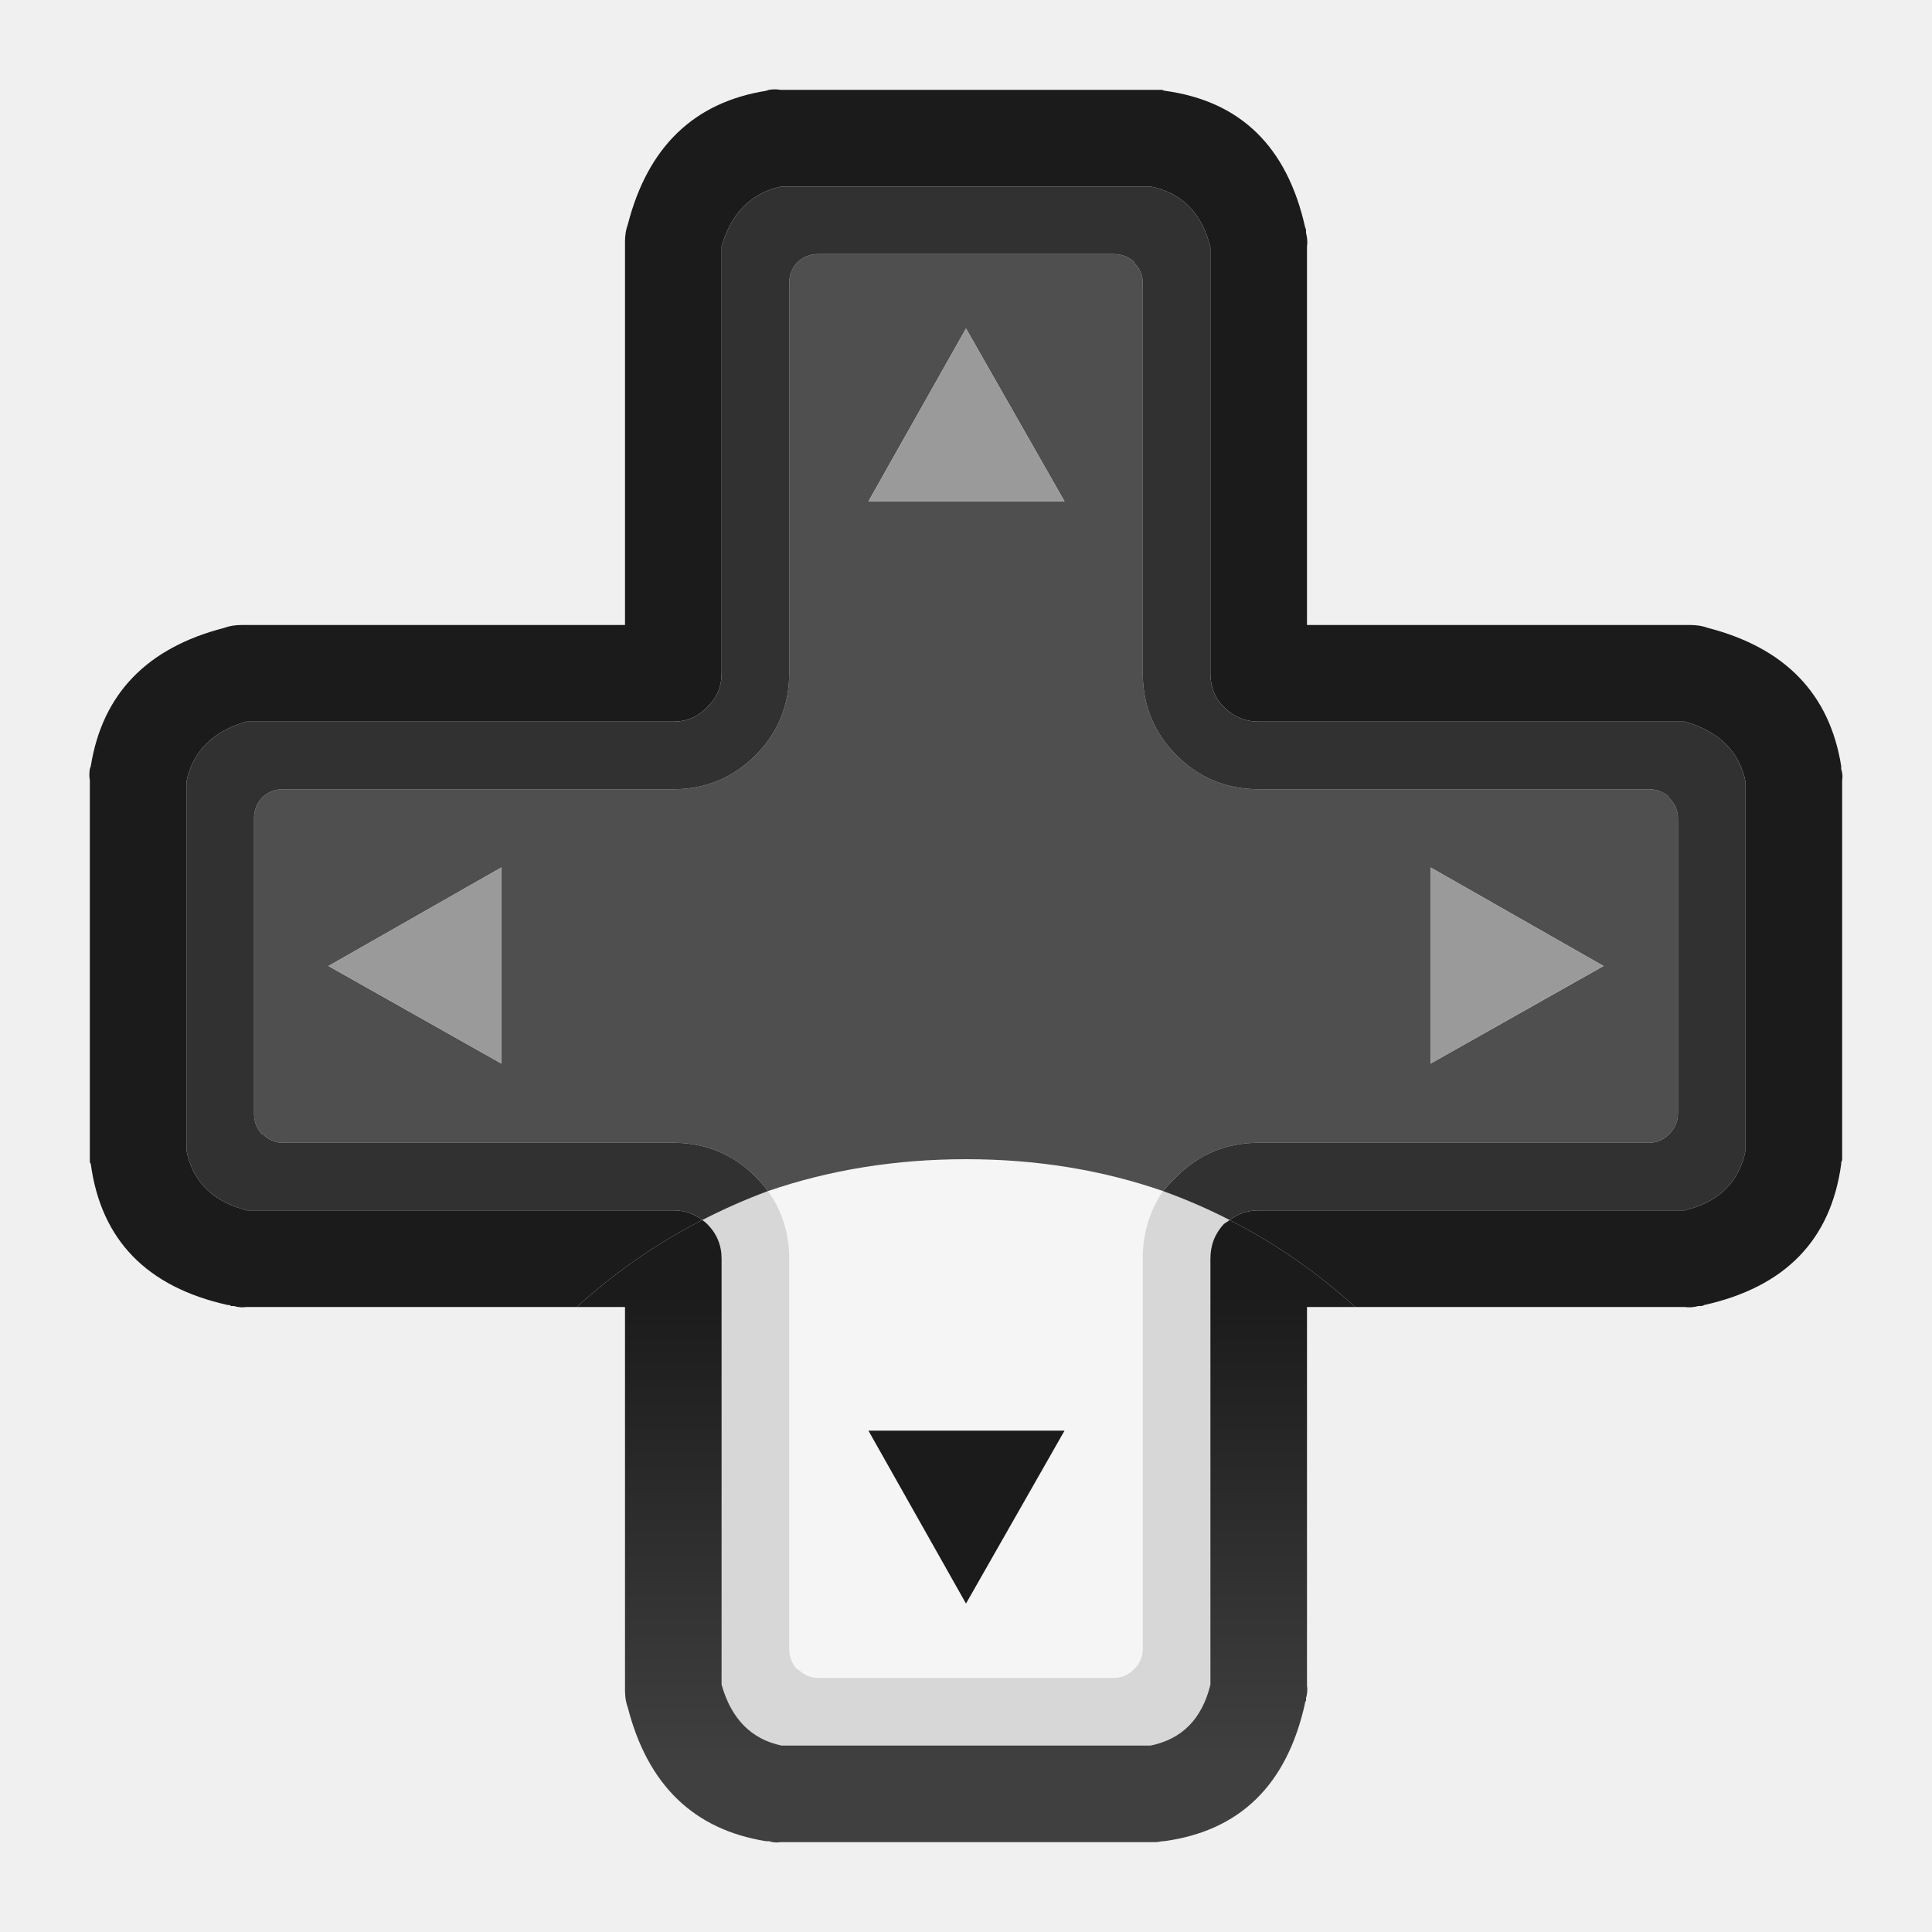
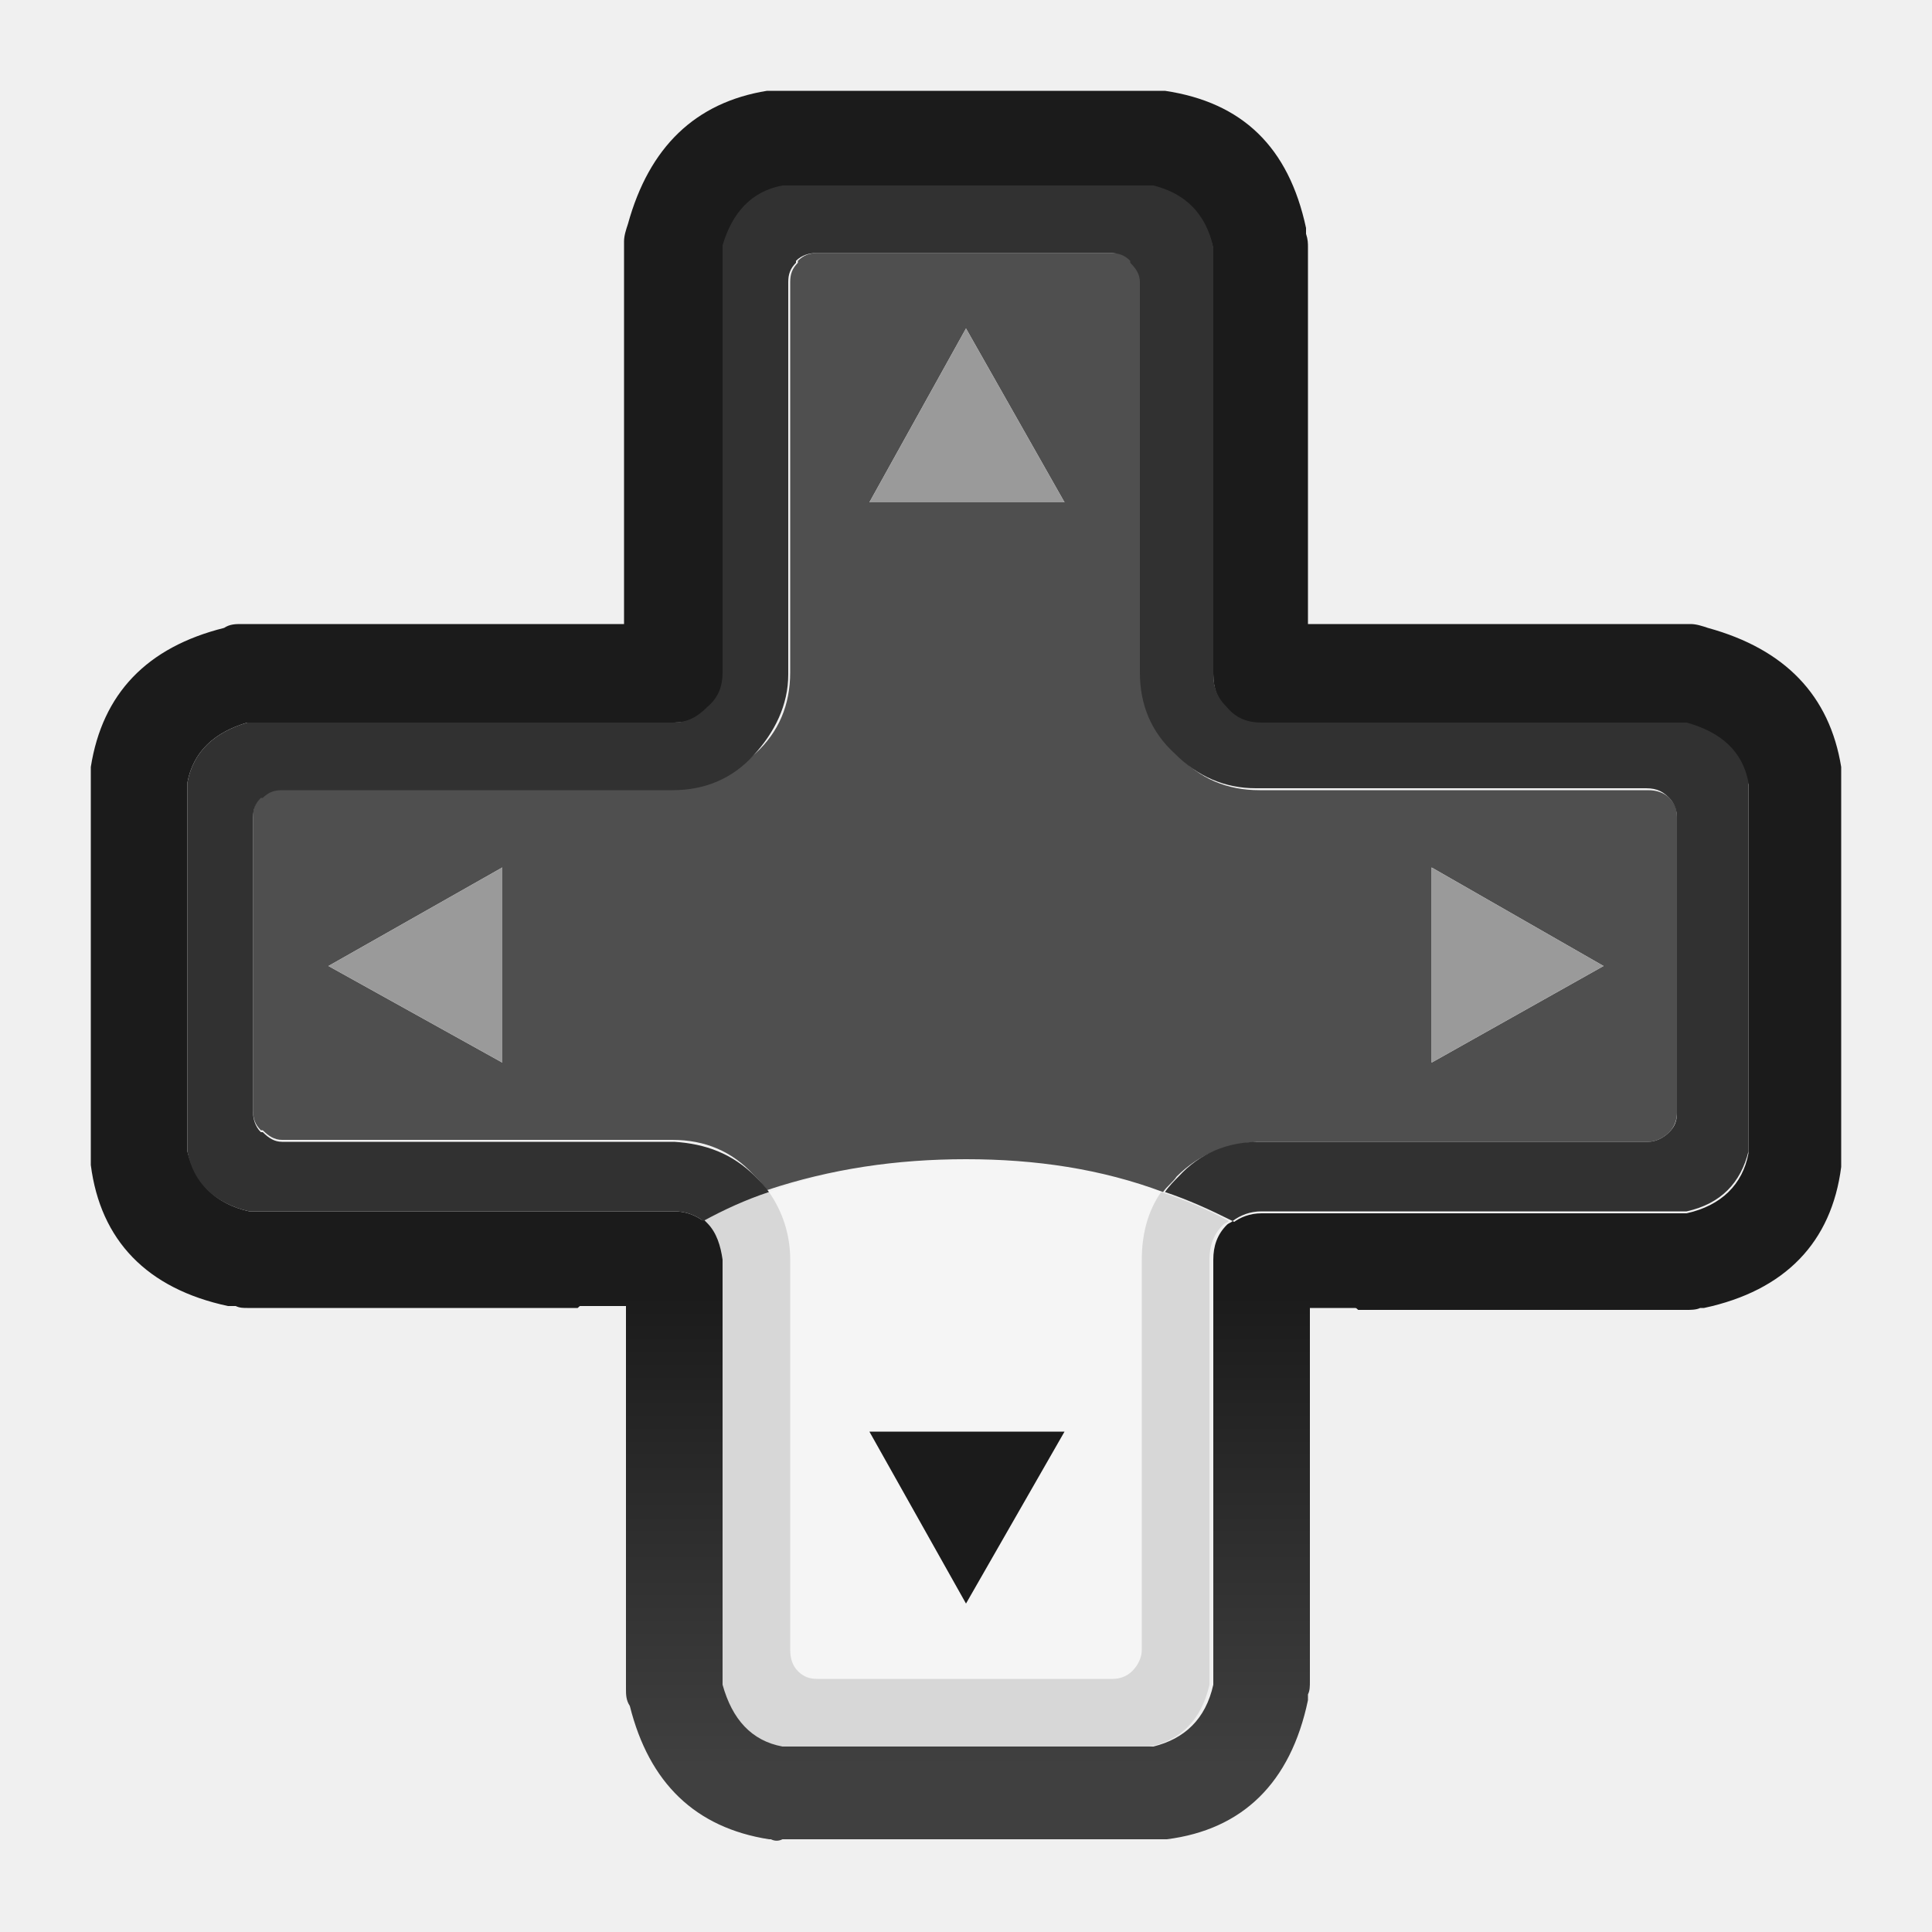
- <svg xmlns="http://www.w3.org/2000/svg" xmlns:xlink="http://www.w3.org/1999/xlink" version="1.1" x="0px" y="0px" viewBox="0 0 100 100">
-   <defs>
-     <linearGradient id="Gradient_1" gradientUnits="userSpaceOnUse" x1="50" y1="91.5" x2="50" y2="67" spreadMethod="pad">
-       <stop offset="0%" stop-color="#404040" />
-       <stop offset="100%" stop-color="#1B1B1B" />
-     </linearGradient>
-     <g id="Layer1_0_FILL">
-       <path fill="#F5F5F5" stroke="none" d=" M 59.15 65.15 Q 59.15 63.2 60.2 61.65 55.45 60 50 60 44.55 60 39.75 61.65 40.85 63.2 40.85 65.15 L 40.85 85.35 Q 40.85 85.95 41.25 86.4 L 41.3 86.4 Q 41.75 86.85 42.35 86.85 L 57.65 86.85 Q 58.25 86.85 58.7 86.4 59.15 85.95 59.15 85.35 L 59.15 65.15 M 44.95 74.05 L 55.1 74.05 50 83 44.95 74.05 Z" />
-       <path fill="#1B1B1B" stroke="none" d=" M 55.1 74.05 L 44.95 74.05 50 83 55.1 74.05 M 95.35 40.4 Q 95.4 40.1 95.3 39.8 95.3 39.75 95.3 39.65 94.4 34.05 88.4 32.5 88 32.35 87.5 32.35 L 67.65 32.35 67.65 12.75 Q 67.7 12.45 67.6 12.05 67.6 12 67.6 11.95 67.6 11.85 67.55 11.75 66.15 5.5 60.3 4.7 60.25 4.7 60.15 4.65 59.95 4.65 59.8 4.65 59.75 4.65 59.7 4.65 L 40.4 4.65 Q 40.1 4.6 39.8 4.65 L 39.65 4.7 Q 34.05 5.6 32.5 11.6 32.35 12 32.35 12.5 L 32.35 32.35 12.5 32.35 Q 12 32.35 11.6 32.5 5.6 34.05 4.7 39.65 L 4.65 39.8 Q 4.6 40.1 4.65 40.4 L 4.65 59.7 Q 4.65 59.75 4.65 59.8 4.65 59.95 4.65 60.15 L 4.7 60.25 Q 5.5 66.15 11.8 67.55 11.85 67.55 11.9 67.55 L 11.95 67.6 12.1 67.6 Q 12.45 67.7 12.75 67.65 L 29.85 67.65 Q 32.9 64.9 36.35 63.15 35.7 62.65 34.85 62.65 L 12.8 62.65 Q 10.15 62 9.65 59.55 L 9.65 40.45 Q 10.15 38.1 12.75 37.35 L 34.85 37.35 Q 35.9 37.35 36.6 36.6 37.35 35.9 37.35 34.85 L 37.35 12.75 Q 38.1 10.15 40.45 9.65 L 59.55 9.65 Q 62 10.15 62.65 12.8 L 62.65 34.85 Q 62.65 35.9 63.35 36.6 64.1 37.35 65.15 37.35 L 87.2 37.35 Q 89.85 38.1 90.35 40.45 L 90.35 59.55 Q 89.85 62 87.2 62.65 L 65.15 62.65 Q 64.3 62.65 63.65 63.15 67.1 64.9 70.15 67.65 L 87.2 67.65 Q 87.55 67.7 87.9 67.6 L 88 67.6 Q 88.15 67.6 88.2 67.55 94.5 66.15 95.3 60.25 L 95.3 60.15 Q 95.35 60.1 95.35 60 95.35 59.8 95.35 59.55 L 95.35 40.4 Z" />
-       <path fill="#D7D7D7" stroke="none" d=" M 36.35 63.15 Q 36.5 63.25 36.6 63.35 37.35 64.1 37.35 65.15 L 37.35 87.2 Q 38.1 89.85 40.45 90.35 L 59.55 90.35 Q 62 89.85 62.65 87.2 L 62.65 65.15 Q 62.65 64.1 63.35 63.35 63.5 63.25 63.65 63.15 62 62.3 60.2 61.65 59.15 63.2 59.15 65.15 L 59.15 85.35 Q 59.15 85.95 58.7 86.4 58.25 86.85 57.65 86.85 L 42.35 86.85 Q 41.75 86.85 41.3 86.4 L 41.25 86.4 Q 40.85 85.95 40.85 85.35 L 40.85 65.15 Q 40.85 63.2 39.75 61.65 38 62.3 36.35 63.15 Z" />
-       <path fill="url(#Gradient_1)" stroke="none" d=" M 36.6 63.35 Q 36.5 63.25 36.35 63.15 32.9 64.9 29.85 67.65 L 32.35 67.65 32.35 87.5 Q 32.35 88 32.5 88.4 34.05 94.4 39.65 95.3 39.75 95.3 39.8 95.3 40.1 95.4 40.4 95.35 L 59.7 95.35 Q 59.75 95.35 59.8 95.35 59.95 95.35 60.15 95.3 L 60.25 95.3 Q 66.15 94.5 67.55 88.15 L 67.55 88.1 Q 67.6 88.05 67.6 88 L 67.6 87.9 Q 67.7 87.55 67.65 87.25 L 67.65 67.65 70.15 67.65 Q 67.1 64.9 63.65 63.15 63.5 63.25 63.35 63.35 62.65 64.1 62.65 65.15 L 62.65 87.2 Q 62 89.85 59.55 90.35 L 40.45 90.35 Q 38.1 89.85 37.35 87.2 L 37.35 65.15 Q 37.35 64.1 36.6 63.35 Z" />
-       <path fill="#4F4F4F" stroke="none" d=" M 86.85 42.35 Q 86.85 41.75 86.4 41.3 L 86.4 41.25 Q 85.95 40.85 85.35 40.85 L 65.15 40.85 Q 62.65 40.85 60.9 39.1 59.15 37.35 59.15 34.85 L 59.15 14.65 Q 59.15 14.05 58.7 13.6 L 58.7 13.55 Q 58.25 13.15 57.65 13.15 L 42.35 13.15 Q 41.75 13.15 41.3 13.55 L 41.25 13.6 Q 40.85 14.05 40.85 14.65 L 40.85 34.85 Q 40.85 37.35 39.1 39.1 37.35 40.85 34.85 40.85 L 14.65 40.85 Q 14.05 40.85 13.6 41.25 L 13.55 41.3 Q 13.15 41.75 13.15 42.35 L 13.15 57.65 Q 13.15 58.25 13.55 58.7 L 13.6 58.7 Q 14.05 59.15 14.65 59.15 L 34.85 59.15 Q 37.35 59.15 39.1 60.9 39.45 61.25 39.75 61.65 44.55 60 50 60 55.45 60 60.2 61.65 60.55 61.25 60.9 60.9 62.65 59.15 65.15 59.15 L 85.35 59.15 Q 85.95 59.15 86.4 58.7 86.85 58.25 86.85 57.65 L 86.85 42.35 M 55.1 25.95 L 44.95 25.95 50 17 55.1 25.95 M 25.95 55.05 L 17 50 25.95 44.9 25.95 55.05 M 74.05 55.05 L 74.05 44.9 83 50 74.05 55.05 Z" />
-       <path fill="#9A9A9A" stroke="none" d=" M 74.05 44.9 L 74.05 55.05 83 50 74.05 44.9 M 17 50 L 25.95 55.05 25.95 44.9 17 50 M 44.95 25.95 L 55.1 25.95 50 17 44.95 25.95 Z" />
-       <path fill="#313131" stroke="none" d=" M 86.4 41.3 Q 86.85 41.75 86.85 42.35 L 86.85 57.65 Q 86.85 58.25 86.4 58.7 85.95 59.15 85.35 59.15 L 65.15 59.15 Q 62.65 59.15 60.9 60.9 60.55 61.25 60.2 61.65 62 62.3 63.65 63.15 64.3 62.65 65.15 62.65 L 87.2 62.65 Q 89.85 62 90.35 59.55 L 90.35 40.45 Q 89.85 38.1 87.2 37.35 L 65.15 37.35 Q 64.1 37.35 63.35 36.6 62.65 35.9 62.65 34.85 L 62.65 12.8 Q 62 10.15 59.55 9.65 L 40.45 9.65 Q 38.1 10.15 37.35 12.75 L 37.35 34.85 Q 37.35 35.9 36.6 36.6 35.9 37.35 34.85 37.35 L 12.75 37.35 Q 10.15 38.1 9.65 40.45 L 9.65 59.55 Q 10.15 62 12.8 62.65 L 34.85 62.65 Q 35.7 62.65 36.35 63.15 38 62.3 39.75 61.65 39.45 61.25 39.1 60.9 37.35 59.15 34.85 59.15 L 14.65 59.15 Q 14.05 59.15 13.6 58.7 L 13.55 58.7 Q 13.15 58.25 13.15 57.65 L 13.15 42.35 Q 13.15 41.75 13.55 41.3 L 13.6 41.25 Q 14.05 40.85 14.65 40.85 L 34.85 40.85 Q 37.35 40.85 39.1 39.1 40.85 37.35 40.85 34.85 L 40.85 14.65 Q 40.85 14.05 41.25 13.6 L 41.3 13.55 Q 41.75 13.15 42.35 13.15 L 57.65 13.15 Q 58.25 13.15 58.7 13.55 L 58.7 13.6 Q 59.15 14.05 59.15 14.65 L 59.15 34.85 Q 59.15 37.35 60.9 39.1 62.65 40.85 65.15 40.85 L 85.35 40.85 Q 85.95 40.85 86.4 41.25 L 86.4 41.3 Z" />
+ <svg xmlns="http://www.w3.org/2000/svg" version="1.1" id="Layer_1" x="0px" y="0px" viewBox="0 0 100 100" style="enable-background:new 0 0 100 100;" xml:space="preserve">
+   <g transform="matrix( 1, 0, 0, 1, 0,0) ">
+     <g>
+       <g id="Layer1_0_FILL">
+         <path style="fill:#F5F5F5;" d="M59.2,65.2c0-1.3,0.3-2.5,1-3.5C57,60.5,53.6,60,50,60s-7,0.5-10.2,1.7c0.7,1,1.1,2.2,1.1,3.5     v20.2c0,0.4,0.1,0.8,0.4,1.1l0,0c0.3,0.3,0.7,0.4,1,0.4h15.3c0.4,0,0.7-0.1,1-0.4s0.5-0.7,0.5-1.1V65.2 M45,74.1h10.1L50,83     L45,74.1z" />
+         <path style="fill:#1B1B1B;" d="M55.1,74.1H45l5,8.9L55.1,74.1 M95.3,40.4c0-0.2,0-0.4,0-0.6v-0.1c-0.6-3.7-2.9-6.1-6.9-7.2     c-0.3-0.1-0.6-0.2-0.9-0.2H67.7V12.8c0-0.2,0-0.4-0.1-0.7V12c0-0.1,0-0.1,0-0.2c-0.9-4.2-3.3-6.5-7.3-7.1h-0.1     c-0.1,0-0.3,0-0.4,0h-0.1H40.4c-0.2,0-0.4,0-0.6,0h-0.1c-3.7,0.6-6.1,2.9-7.2,6.9c-0.1,0.3-0.2,0.6-0.2,0.9v19.8H12.5     c-0.3,0-0.6,0-0.9,0.2c-4,1-6.3,3.4-6.9,7.2v0.1c0,0.2,0,0.4,0,0.6v19.3v0.1c0,0.1,0,0.2,0,0.4v0.1c0.5,3.9,2.9,6.4,7.1,7.3h0.1     H12h0.2c0.2,0.1,0.4,0.1,0.6,0.1h17.1c2-1.8,4.2-3.3,6.5-4.5c-0.4-0.3-0.9-0.5-1.5-0.5h-22c-1.8-0.4-2.8-1.5-3.2-3.1V40.5     c0.3-1.6,1.4-2.6,3.1-3.1h22.1c0.7,0,1.3-0.2,1.8-0.8c0.5-0.5,0.8-1,0.8-1.8v-22C38,11.1,39,10,40.6,9.7h19.1     c1.6,0.3,2.7,1.4,3.1,3.2v22c0,0.7,0.2,1.3,0.7,1.8s1.1,0.8,1.8,0.8h22c1.8,0.5,2.8,1.5,3.2,3.1v19.1c-0.3,1.6-1.4,2.7-3.2,3.1     h-22c-0.6,0-1.1,0.2-1.5,0.5c2.3,1.2,4.5,2.7,6.5,4.5h17c0.2,0,0.5,0,0.7-0.1h0c0.1,0,0.2,0,0.2,0c4.2-0.9,6.6-3.4,7.1-7.3v-0.1     c0,0,0-0.1,0-0.2c0-0.1,0-0.3,0-0.5C95.3,59.6,95.3,40.4,95.3,40.4z" />
+         <path style="fill:#D7D7D7;" d="M36.3,63.2c0.1,0.1,0.2,0.1,0.2,0.2c0.5,0.5,0.8,1.1,0.8,1.8v22c0.5,1.8,1.5,2.8,3.1,3.2h19.1     c1.6-0.3,2.7-1.4,3.1-3.2v-22c0-0.7,0.2-1.3,0.7-1.8c0.1-0.1,0.2-0.1,0.3-0.2c-1.1-0.6-2.3-1.1-3.5-1.5c-0.7,1-1,2.2-1,3.5v20.2     c0,0.4-0.2,0.8-0.5,1.1c-0.3,0.3-0.7,0.4-1,0.4H42.3c-0.4,0-0.7-0.1-1-0.4l0,0c-0.3-0.3-0.4-0.7-0.4-1.1V65.2     c0-1.3-0.4-2.5-1.1-3.5C38.6,62.1,37.5,62.6,36.3,63.2z" />
+         <linearGradient id="SVGID_1_" gradientUnits="userSpaceOnUse" x1="50.1" y1="1069.5" x2="50.1" y2="1045" gradientTransform="matrix(1 0 0 1 0 -978)">
+           <stop offset="0" style="stop-color:#404040" />
+           <stop offset="1" style="stop-color:#1B1B1B" />
+         </linearGradient>
+         <path style="fill:url(#SVGID_1_);" d="M36.6,63.3c-0.1-0.1-0.1-0.1-0.2-0.2c-2.3,1.2-4.5,2.7-6.5,4.5h2.5v19.8     c0,0.3,0,0.6,0.2,0.9c1,4,3.4,6.3,7.2,6.9c0.1,0,0.1,0,0.1,0c0.2,0.1,0.4,0.1,0.6,0h19.3h0.1c0.1,0,0.2,0,0.4,0h0.1     c3.9-0.5,6.4-2.9,7.3-7.2v-0.1v-0.1v-0.1c0.1-0.2,0.1-0.4,0.1-0.7V67.7h2.5c-2-1.8-4.2-3.3-6.5-4.5c-0.1,0.1-0.2,0.1-0.3,0.2     c-0.5,0.5-0.7,1.1-0.7,1.8v22c-0.4,1.8-1.5,2.8-3.1,3.2H40.5c-1.6-0.3-2.6-1.4-3.1-3.2v-22C37.3,64.5,37.1,63.8,36.6,63.3z" />
+         <path style="fill:#4F4F4F;" d="M86.8,42.3c0-0.4-0.1-0.7-0.4-1l0,0c-0.3-0.3-0.7-0.4-1.1-0.4H65.2c-1.7,0-3.1-0.6-4.2-1.8     c-1.2-1.2-1.7-2.6-1.8-4.2V14.6c0-0.4-0.2-0.7-0.5-1v-0.1c-0.3-0.3-0.7-0.4-1-0.4H42.3c-0.4,0-0.7,0.1-1,0.4v0.1     c-0.3,0.3-0.4,0.6-0.4,1v20.2c0,1.7-0.6,3.1-1.8,4.2s-2.6,1.8-4.2,1.8H14.6c-0.4,0-0.7,0.1-1,0.4h-0.1c-0.3,0.3-0.4,0.7-0.4,1     v15.3c0,0.4,0.1,0.7,0.4,1h0.1c0.3,0.3,0.6,0.5,1,0.5h20.2c1.7,0,3.1,0.6,4.2,1.8c0.2,0.2,0.5,0.5,0.7,0.8C43,60.5,46.4,60,50,60     s7,0.5,10.2,1.7c0.2-0.3,0.5-0.5,0.7-0.8c1.2-1.2,2.6-1.7,4.2-1.8h20.2c0.4,0,0.8-0.2,1.1-0.5c0.3-0.3,0.4-0.7,0.4-1V42.3      M55.1,26H45l5-9L55.1,26 M26,55l-9-5l9-5.1V55 M74.1,55V44.9L83,50L74.1,55z" />
+         <path style="fill:#9A9A9A;" d="M74.1,44.9V55l8.9-5L74.1,44.9 M17,50l9,5V44.9L17,50 M45,26h10.1L50,17L45,26z" />
+         <path style="fill:#313131;" d="M86.4,41.3c0.3,0.3,0.4,0.7,0.4,1v15.3c0,0.4-0.1,0.7-0.4,1s-0.7,0.5-1.1,0.5H65.2     c-1.7,0-3.1,0.6-4.2,1.8c-0.2,0.2-0.5,0.5-0.7,0.8c1.2,0.4,2.3,0.9,3.5,1.5c0.4-0.3,0.9-0.5,1.5-0.5h22c1.8-0.4,2.8-1.5,3.2-3.1     V40.5c-0.3-1.6-1.4-2.6-3.2-3.1h-22c-0.7,0-1.3-0.2-1.8-0.8c-0.5-0.5-0.7-1-0.7-1.8v-22c-0.4-1.8-1.5-2.8-3.1-3.2H40.5     c-1.6,0.3-2.6,1.4-3.1,3.1v22.1c0,0.7-0.2,1.3-0.8,1.8c-0.5,0.5-1,0.8-1.8,0.8h-22c-1.7,0.5-2.8,1.5-3.1,3.1v19.1     c0.3,1.6,1.4,2.7,3.2,3.1h22c0.6,0,1.1,0.2,1.5,0.5c1.1-0.6,2.2-1.1,3.4-1.5c-0.2-0.3-0.4-0.5-0.7-0.8c-1.2-1.2-2.6-1.7-4.2-1.8     H14.6c-0.4,0-0.7-0.2-1-0.5h-0.1c-0.3-0.3-0.4-0.7-0.4-1V42.3c0-0.4,0.1-0.7,0.4-1h0.1c0.3-0.3,0.6-0.4,1-0.4h20.2     c1.7,0,3.1-0.6,4.2-1.8s1.8-2.6,1.8-4.2V14.6c0-0.4,0.1-0.7,0.4-1v-0.1c0.3-0.3,0.7-0.4,1-0.4h15.3c0.4,0,0.7,0.1,1,0.4v0.1     c0.3,0.3,0.5,0.6,0.5,1v20.2c0,1.7,0.6,3.1,1.8,4.2c1.2,1.2,2.6,1.8,4.2,1.8h20.2C85.8,40.8,86.1,41,86.4,41.3L86.4,41.3z" />
+       </g>
    </g>
-   </defs>
-   <g transform="matrix( 1, 0, 0, 1, 0,0) ">
-     <use xlink:href="#Layer1_0_FILL" />
-   </g>
-   <g transform="matrix( 1, 0, 0, 1, -3.4,-28) ">
-     <clipPath id="Mask_Mask_1">
-       <rect x="-2.9" y="-2" width="112.6" height="20.8" fill="#FFFFFF" stroke="none" />
-     </clipPath>
-     <text clip-path="url(#Mask_Mask_1)" writing-mode="lr">
-       <tspan x="-0.85" y="13.6" baseline-shift="0%" kerning="auto" font-family="Arial_Regular" font-size="15" fill="#999999" xml:space="preserve">Nintendo Switch</tspan>
-     </text>
  </g>
</svg>
